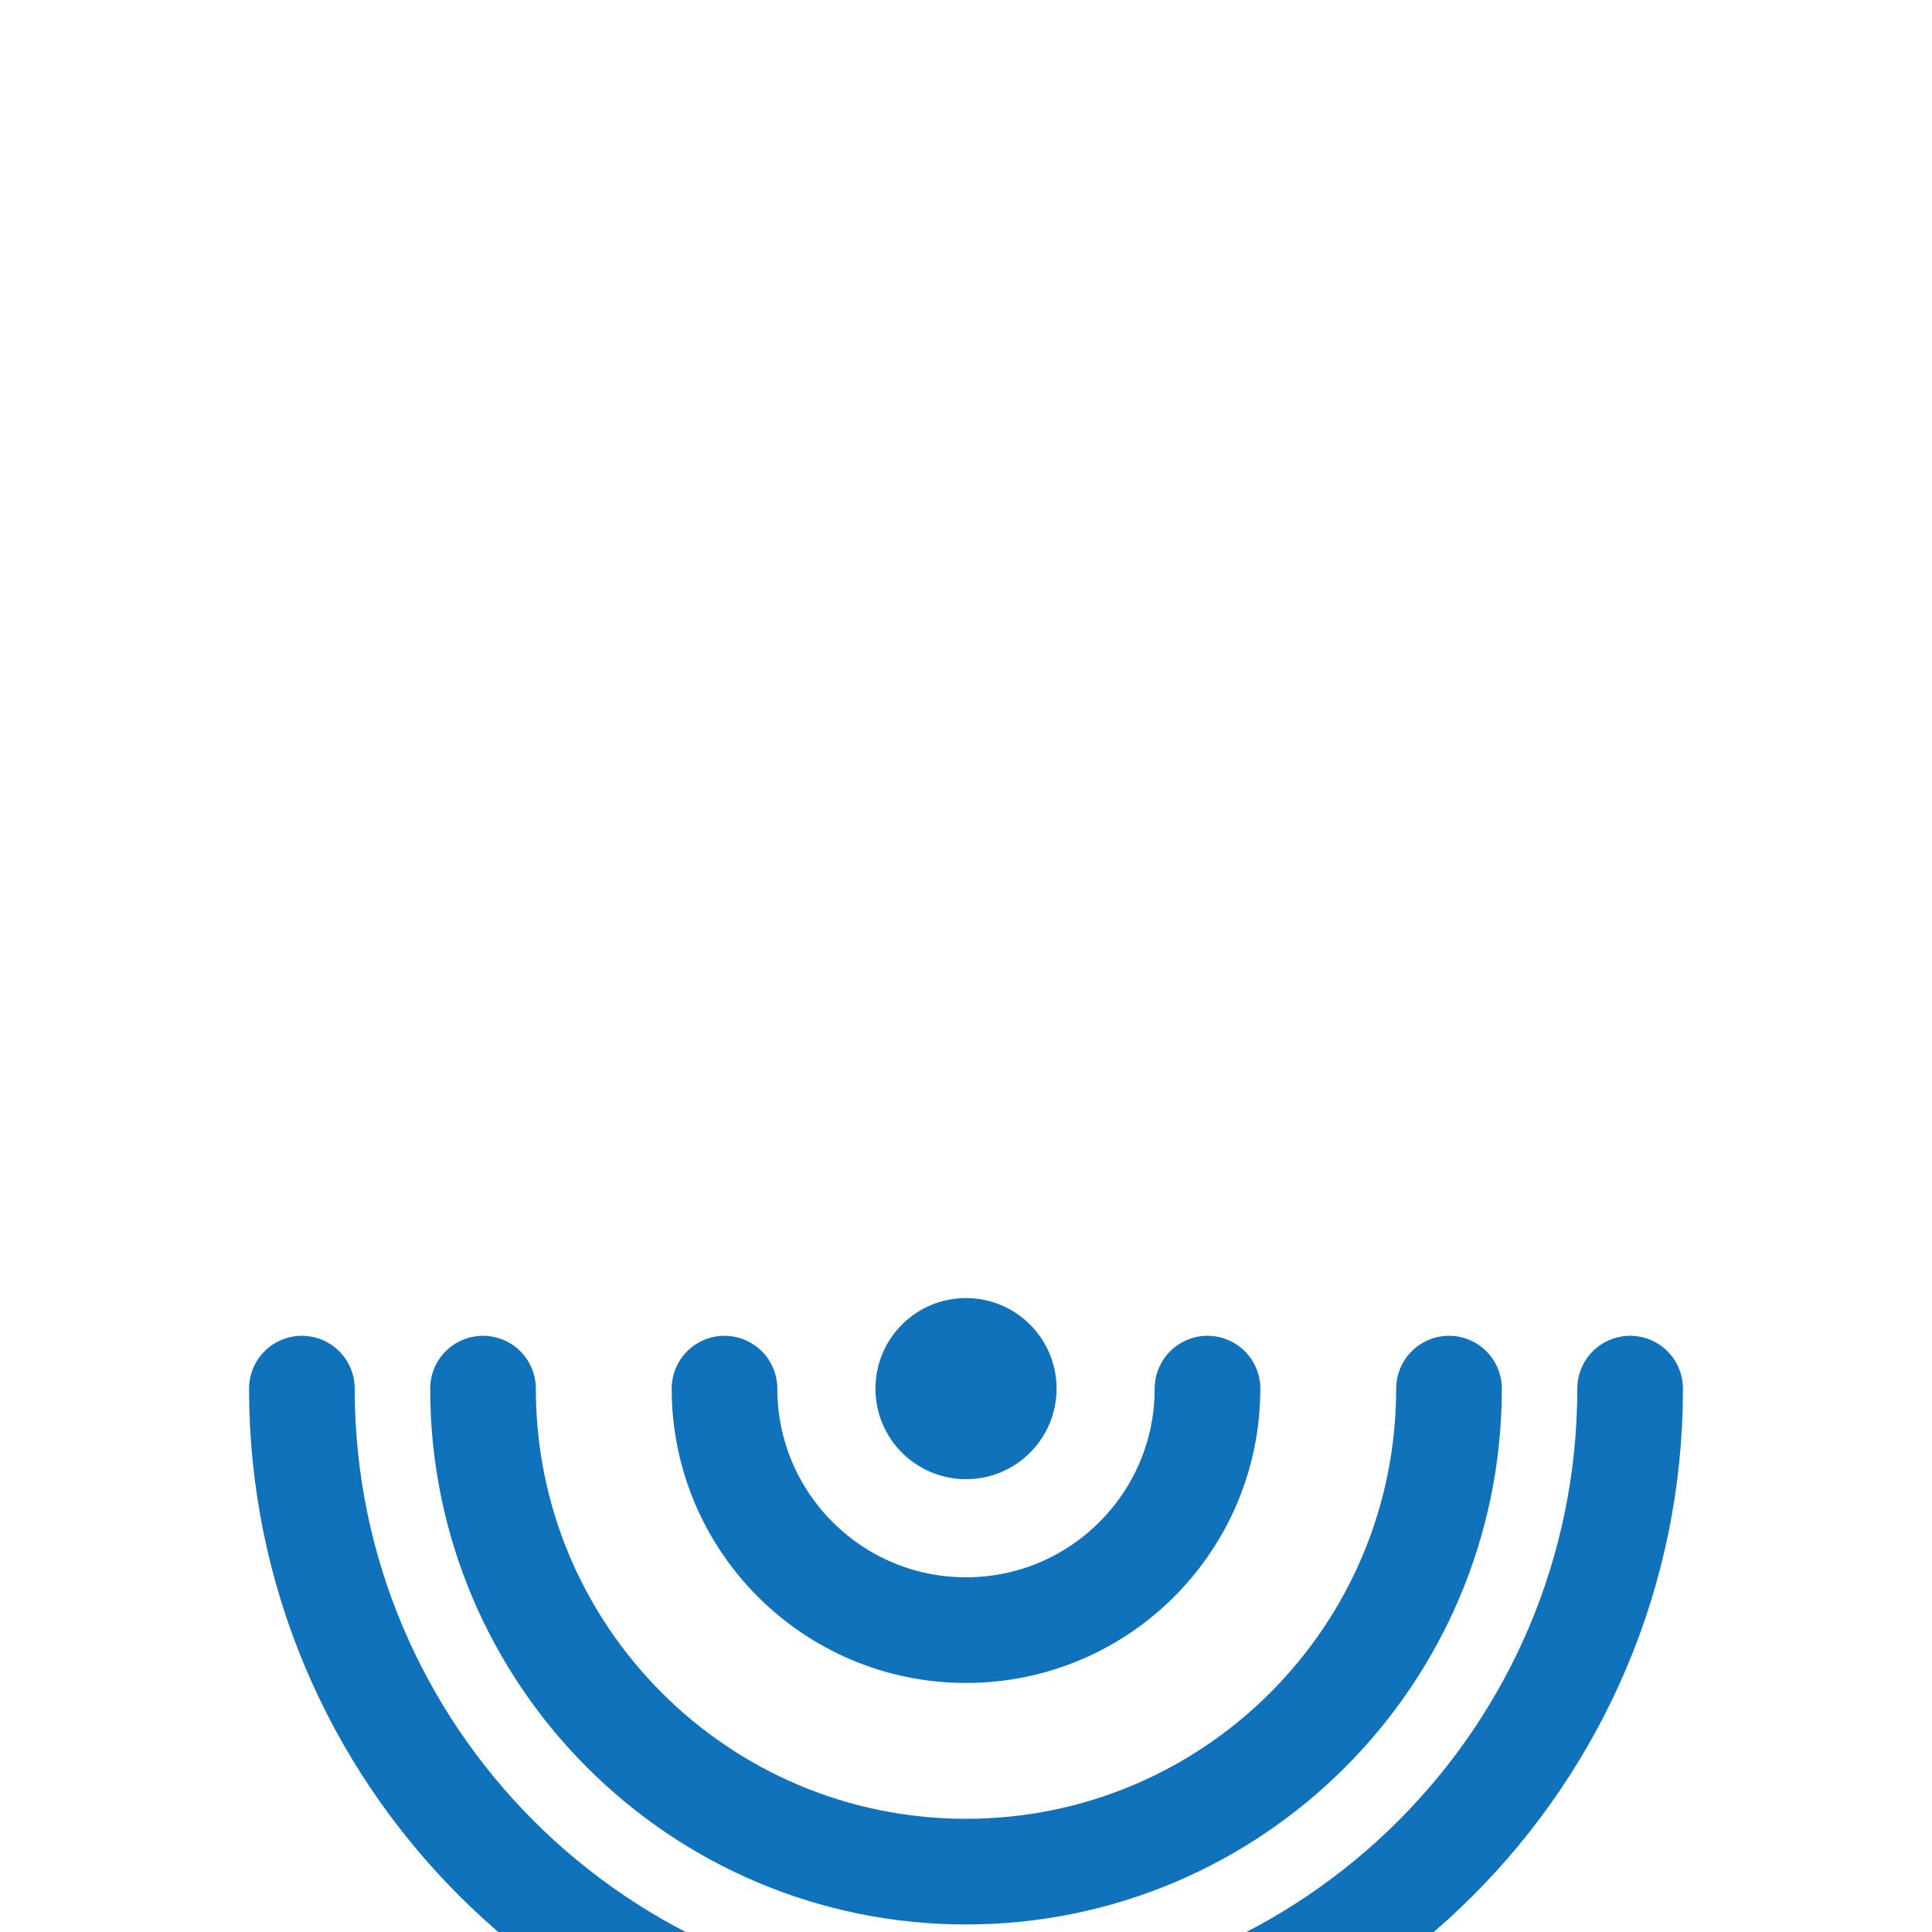
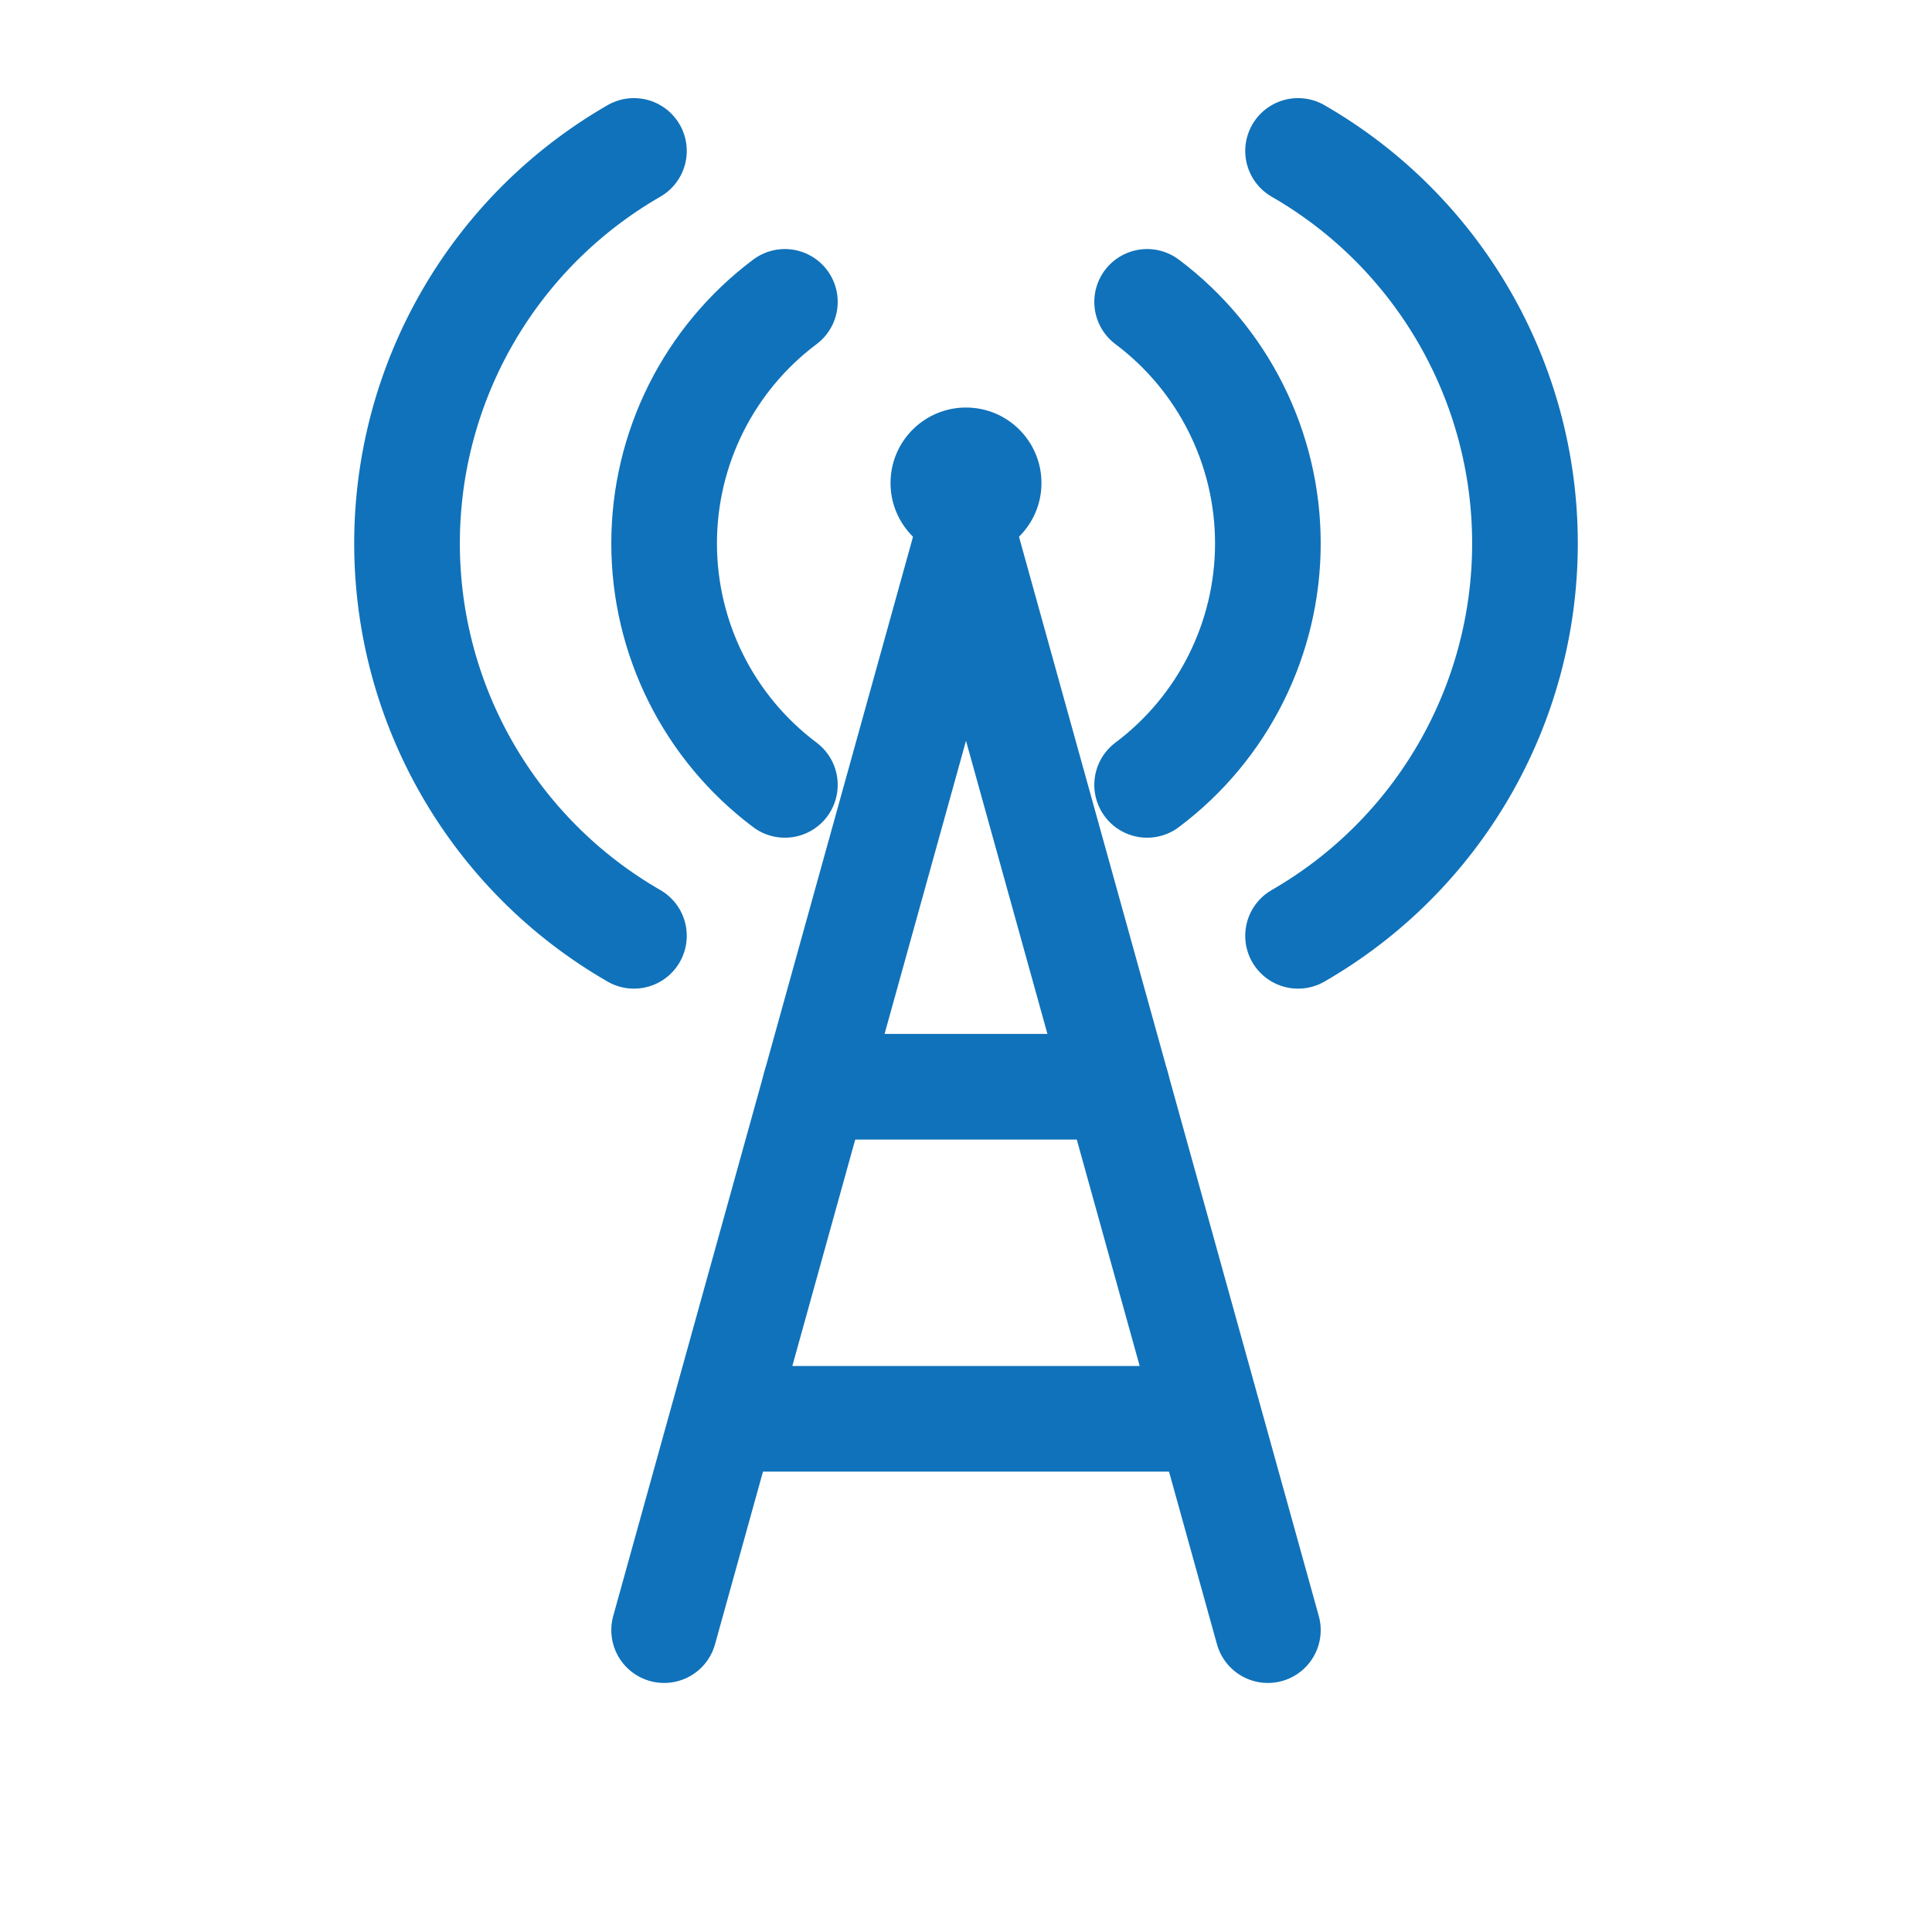
<svg xmlns="http://www.w3.org/2000/svg" viewBox="0 0 64 64" fill="none" stroke="#1072ba" stroke-width="3.5" stroke-linecap="round" stroke-linejoin="round">
-   <circle cx="32" cy="46" r="3" fill="#1072ba" stroke="none" />
-   <path d="M24 46 A8 8 0 0 0 40 46" />
-   <path d="M16 46 A16 16 0 0 0 48 46" />
-   <path d="M10 46 A22 22 0 0 0 54 46" />
+   <circle cx="32" cy="16" r="2.5" fill="#1072ba" stroke="none" />
+   <path d="M32 18 L22 54" />
+   <path d="M32 18 L42 54" />
+   <path d="M27 36 L37 36" />
+   <path d="M24.5 47 L39.5 47" />
+   <path d="M38 10 A10 10 0 0 1 38 26" />
+   <path d="M43 5 A15 15 0 0 1 43 31" />
+   <path d="M26 10 A10 10 0 0 0 26 26" />
+   <path d="M21 5 A15 15 0 0 0 21 31" />
</svg>
